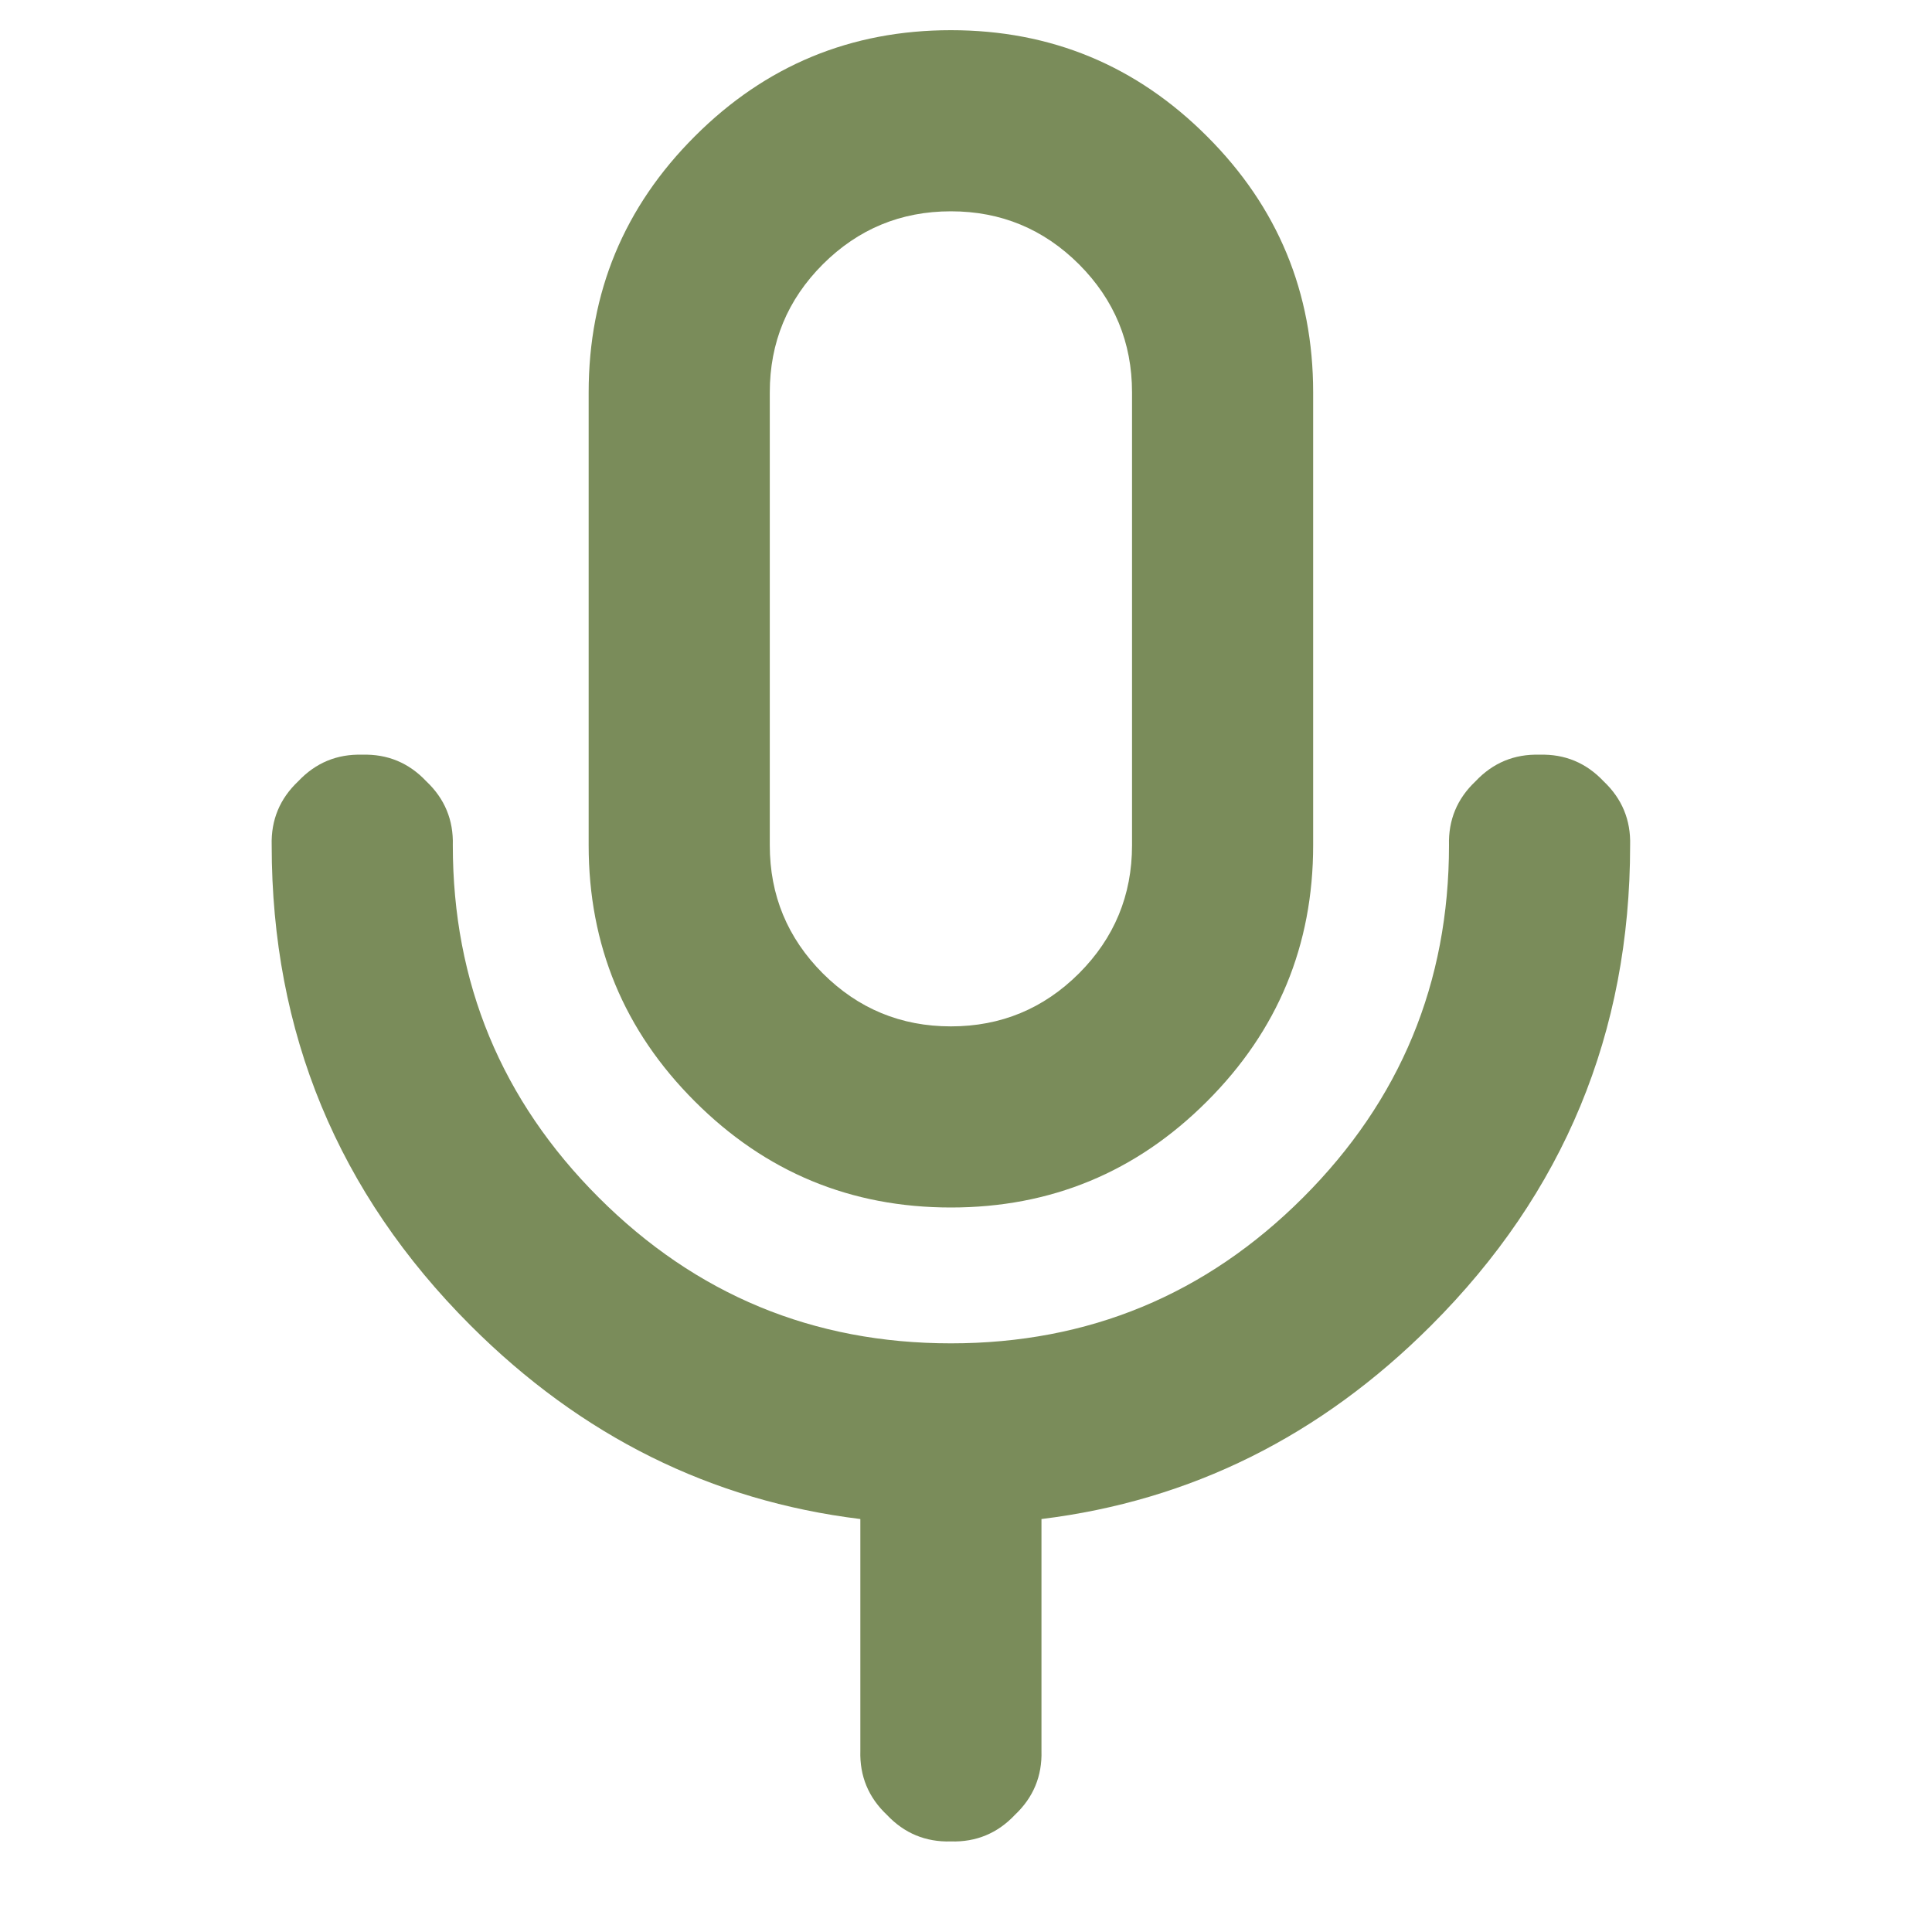
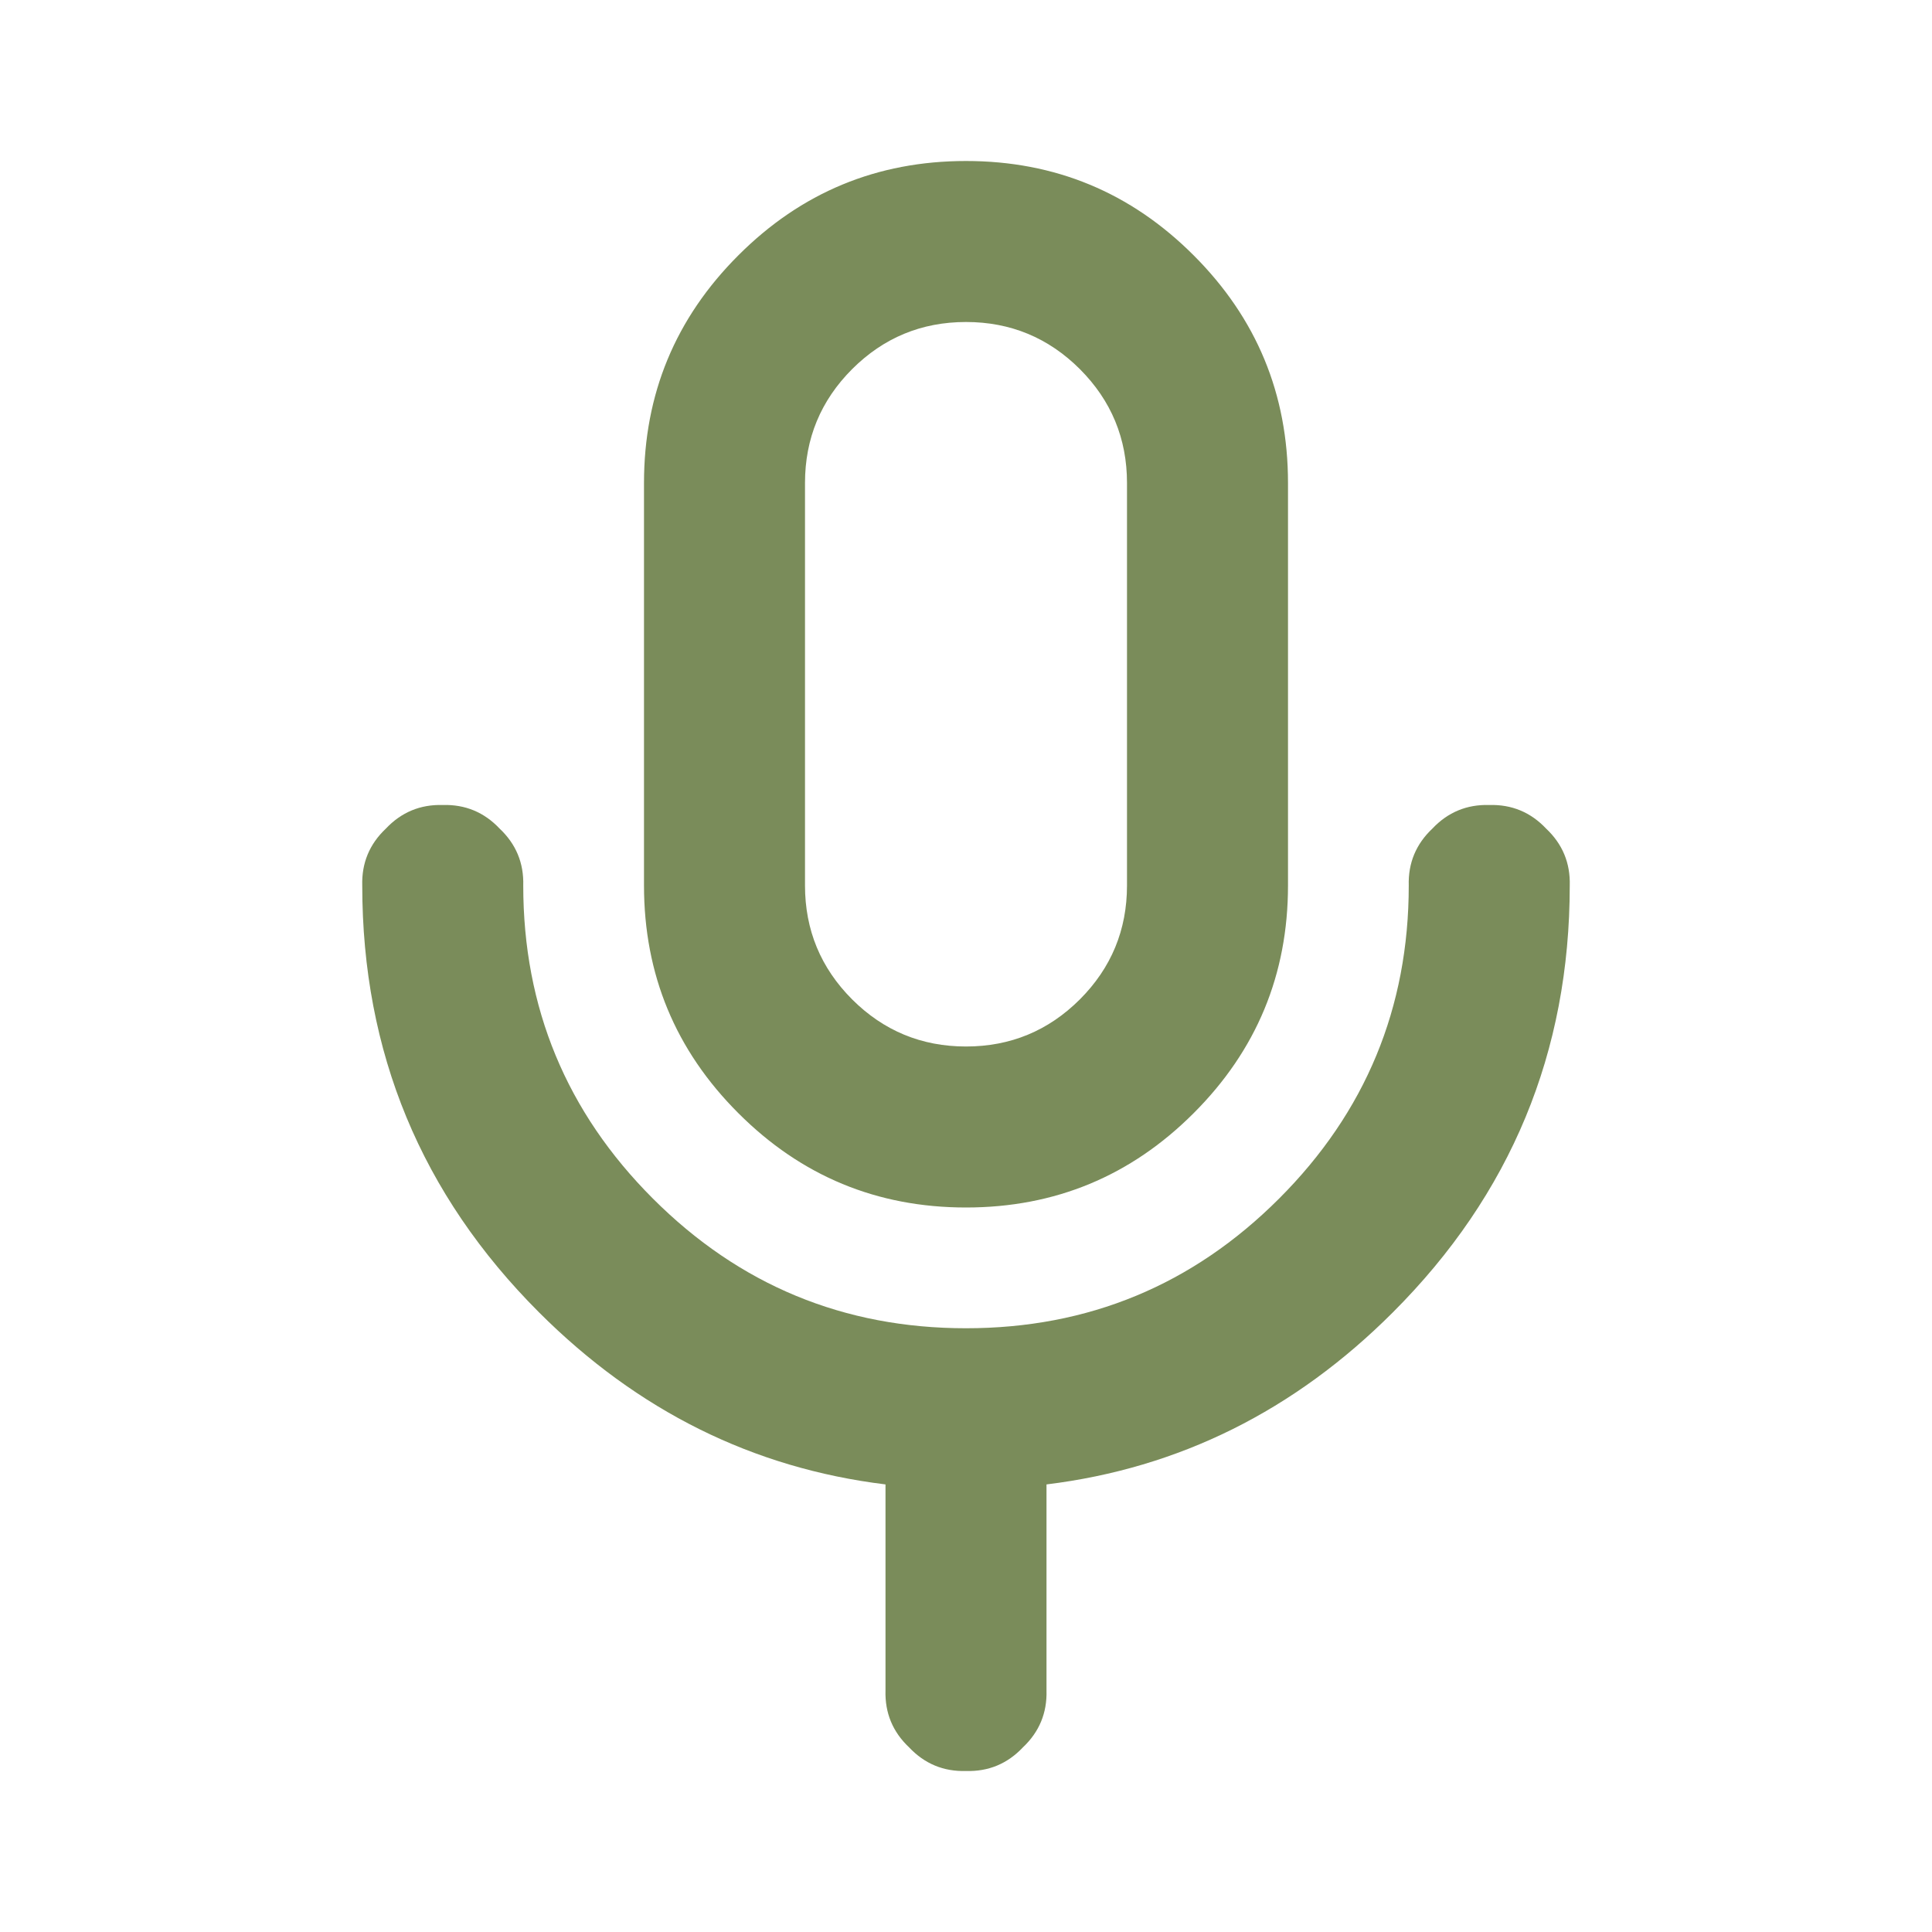
- <svg xmlns="http://www.w3.org/2000/svg" width="18" height="18" viewBox="-1 -1 12 16" fill="none">
-   <path d="M6.996 0.129Q7.875 1.007 7.875 2.25L7.875 6Q7.875 7.243 6.996 8.121Q6.118 9 4.875 9Q3.632 9 2.754 8.121Q1.875 7.243 1.875 6L1.875 2.25Q1.875 1.007 2.754 0.129Q3.632 -0.75 4.875 -0.75Q6.118 -0.75 6.996 0.129ZM5.936 1.189Q5.496 0.75 4.875 0.75Q4.254 0.75 3.814 1.189Q3.375 1.629 3.375 2.25L3.375 6Q3.375 6.621 3.814 7.061Q4.254 7.5 4.875 7.5Q5.496 7.5 5.936 7.061Q6.375 6.621 6.375 6L6.375 2.25Q6.375 1.629 5.936 1.189ZM1.958 8.917Q0.75 7.709 0.75 6Q0.759 5.686 0.53 5.47Q0.314 5.241 0 5.25Q-0.314 5.241 -0.53 5.47Q-0.759 5.686 -0.75 6Q-0.75 8.33 0.897 9.977Q2.273 11.353 4.125 11.58L4.125 13.5Q4.116 13.814 4.345 14.03Q4.561 14.259 4.875 14.25Q5.189 14.259 5.405 14.03Q5.634 13.814 5.625 13.5L5.625 11.58Q7.477 11.353 8.852 9.977Q10.5 8.33 10.5 6Q10.509 5.686 10.28 5.47Q10.064 5.241 9.75 5.25Q9.436 5.241 9.22 5.47Q8.991 5.686 9 6Q9 7.709 7.792 8.917Q6.584 10.125 4.875 10.125Q3.166 10.125 1.958 8.917Z" fill="#7A8C5A" />
+ <svg xmlns="http://www.w3.org/2000/svg" width="18" height="18">
+   <path fill="#7A8C5A" transform="matrix(1 0 0 1 4.125 2.25)" d="M7.875 2.25L7.875 6Q7.875 7.243 6.996 8.121Q6.118 9 4.875 9Q3.632 9 2.754 8.121Q1.875 7.243 1.875 6L1.875 2.25Q1.875 1.007 2.754 0.129Q3.632 -0.75 4.875 -0.75Q6.118 -0.75 6.996 0.129Q7.875 1.007 7.875 2.25ZM4.875 0.75Q4.254 0.75 3.814 1.189Q3.375 1.629 3.375 2.25L3.375 6Q3.375 6.621 3.814 7.061Q4.254 7.5 4.875 7.5Q5.496 7.5 5.936 7.061Q6.375 6.621 6.375 6L6.375 2.25Q6.375 1.629 5.936 1.189Q5.496 0.75 4.875 0.75ZM0.75 6Q0.75 7.709 1.958 8.917Q3.166 10.125 4.875 10.125Q6.584 10.125 7.792 8.917Q9 7.709 9 6Q8.991 5.686 9.22 5.47Q9.436 5.241 9.75 5.25Q10.064 5.241 10.28 5.47Q10.509 5.686 10.5 6Q10.5 8.33 8.852 9.977Q7.477 11.353 5.625 11.58L5.625 13.5Q5.634 13.814 5.405 14.03Q5.189 14.259 4.875 14.25Q4.561 14.259 4.345 14.03Q4.116 13.814 4.125 13.5L4.125 11.58Q2.273 11.353 0.897 9.977Q-0.75 8.33 -0.75 6Q-0.759 5.686 -0.53 5.47Q-0.314 5.241 0 5.25Q0.314 5.241 0.53 5.47Q0.759 5.686 0.75 6Z" fill-rule="evenodd" />
</svg>
